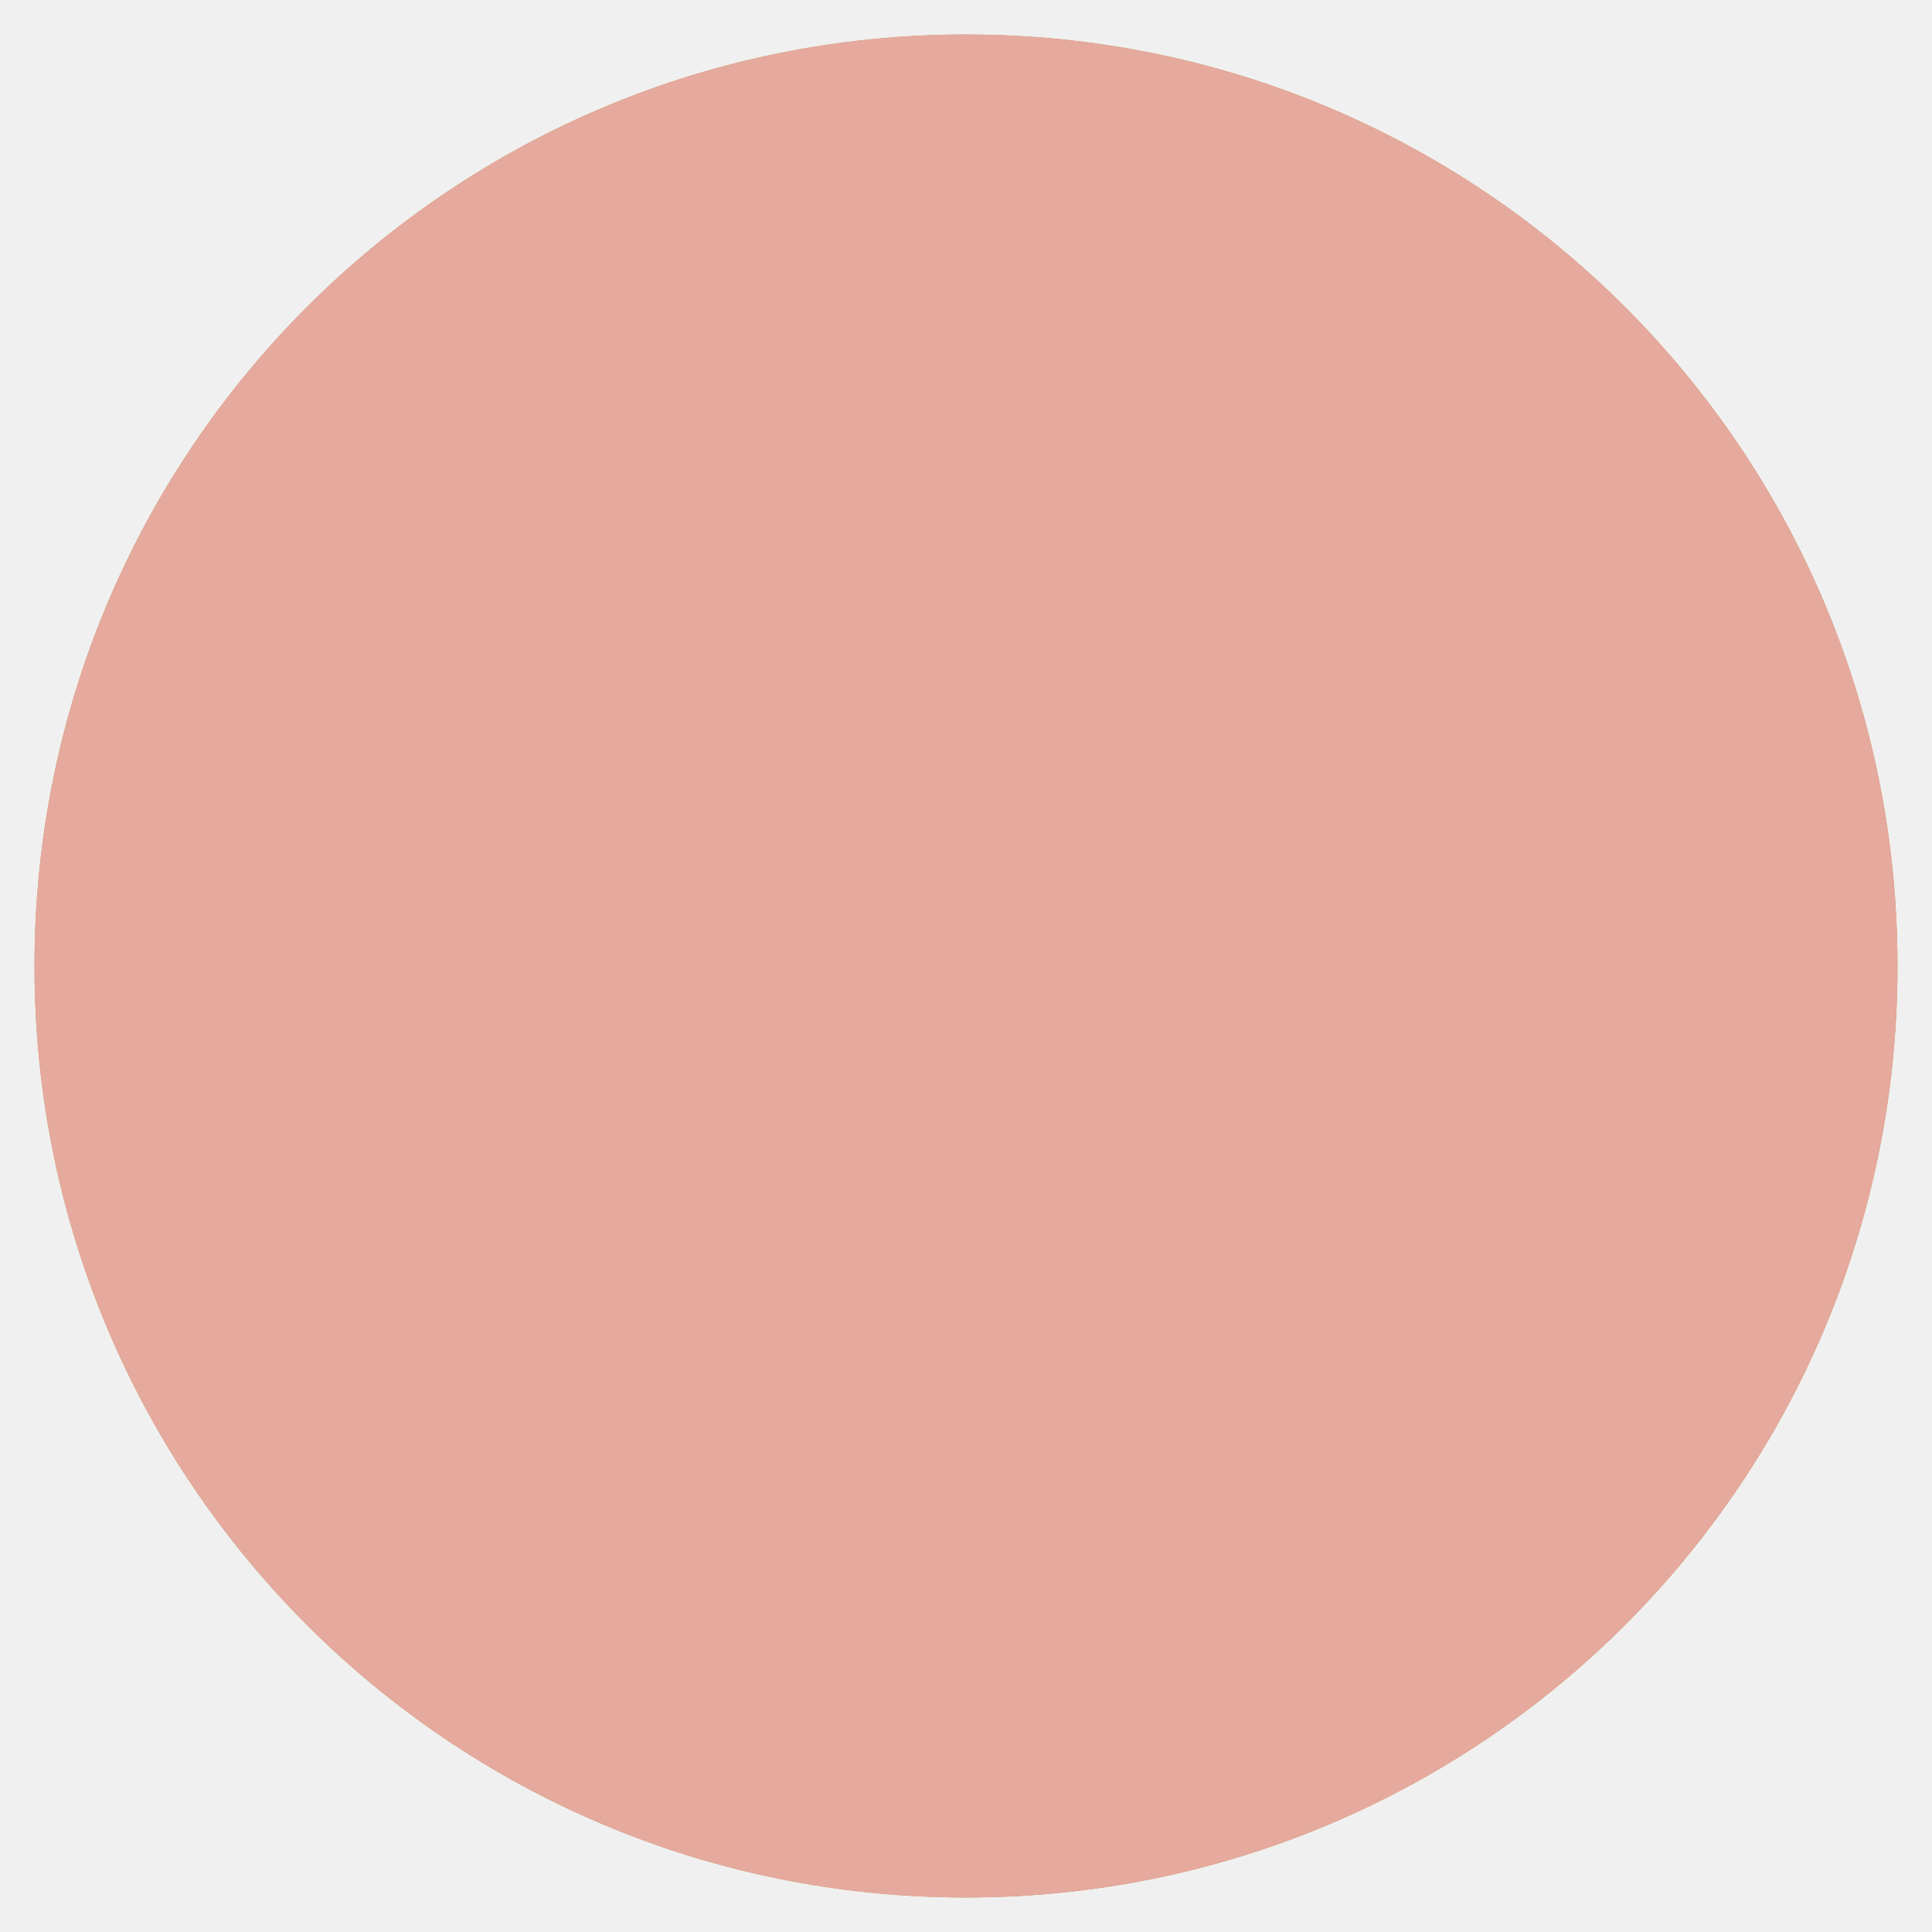
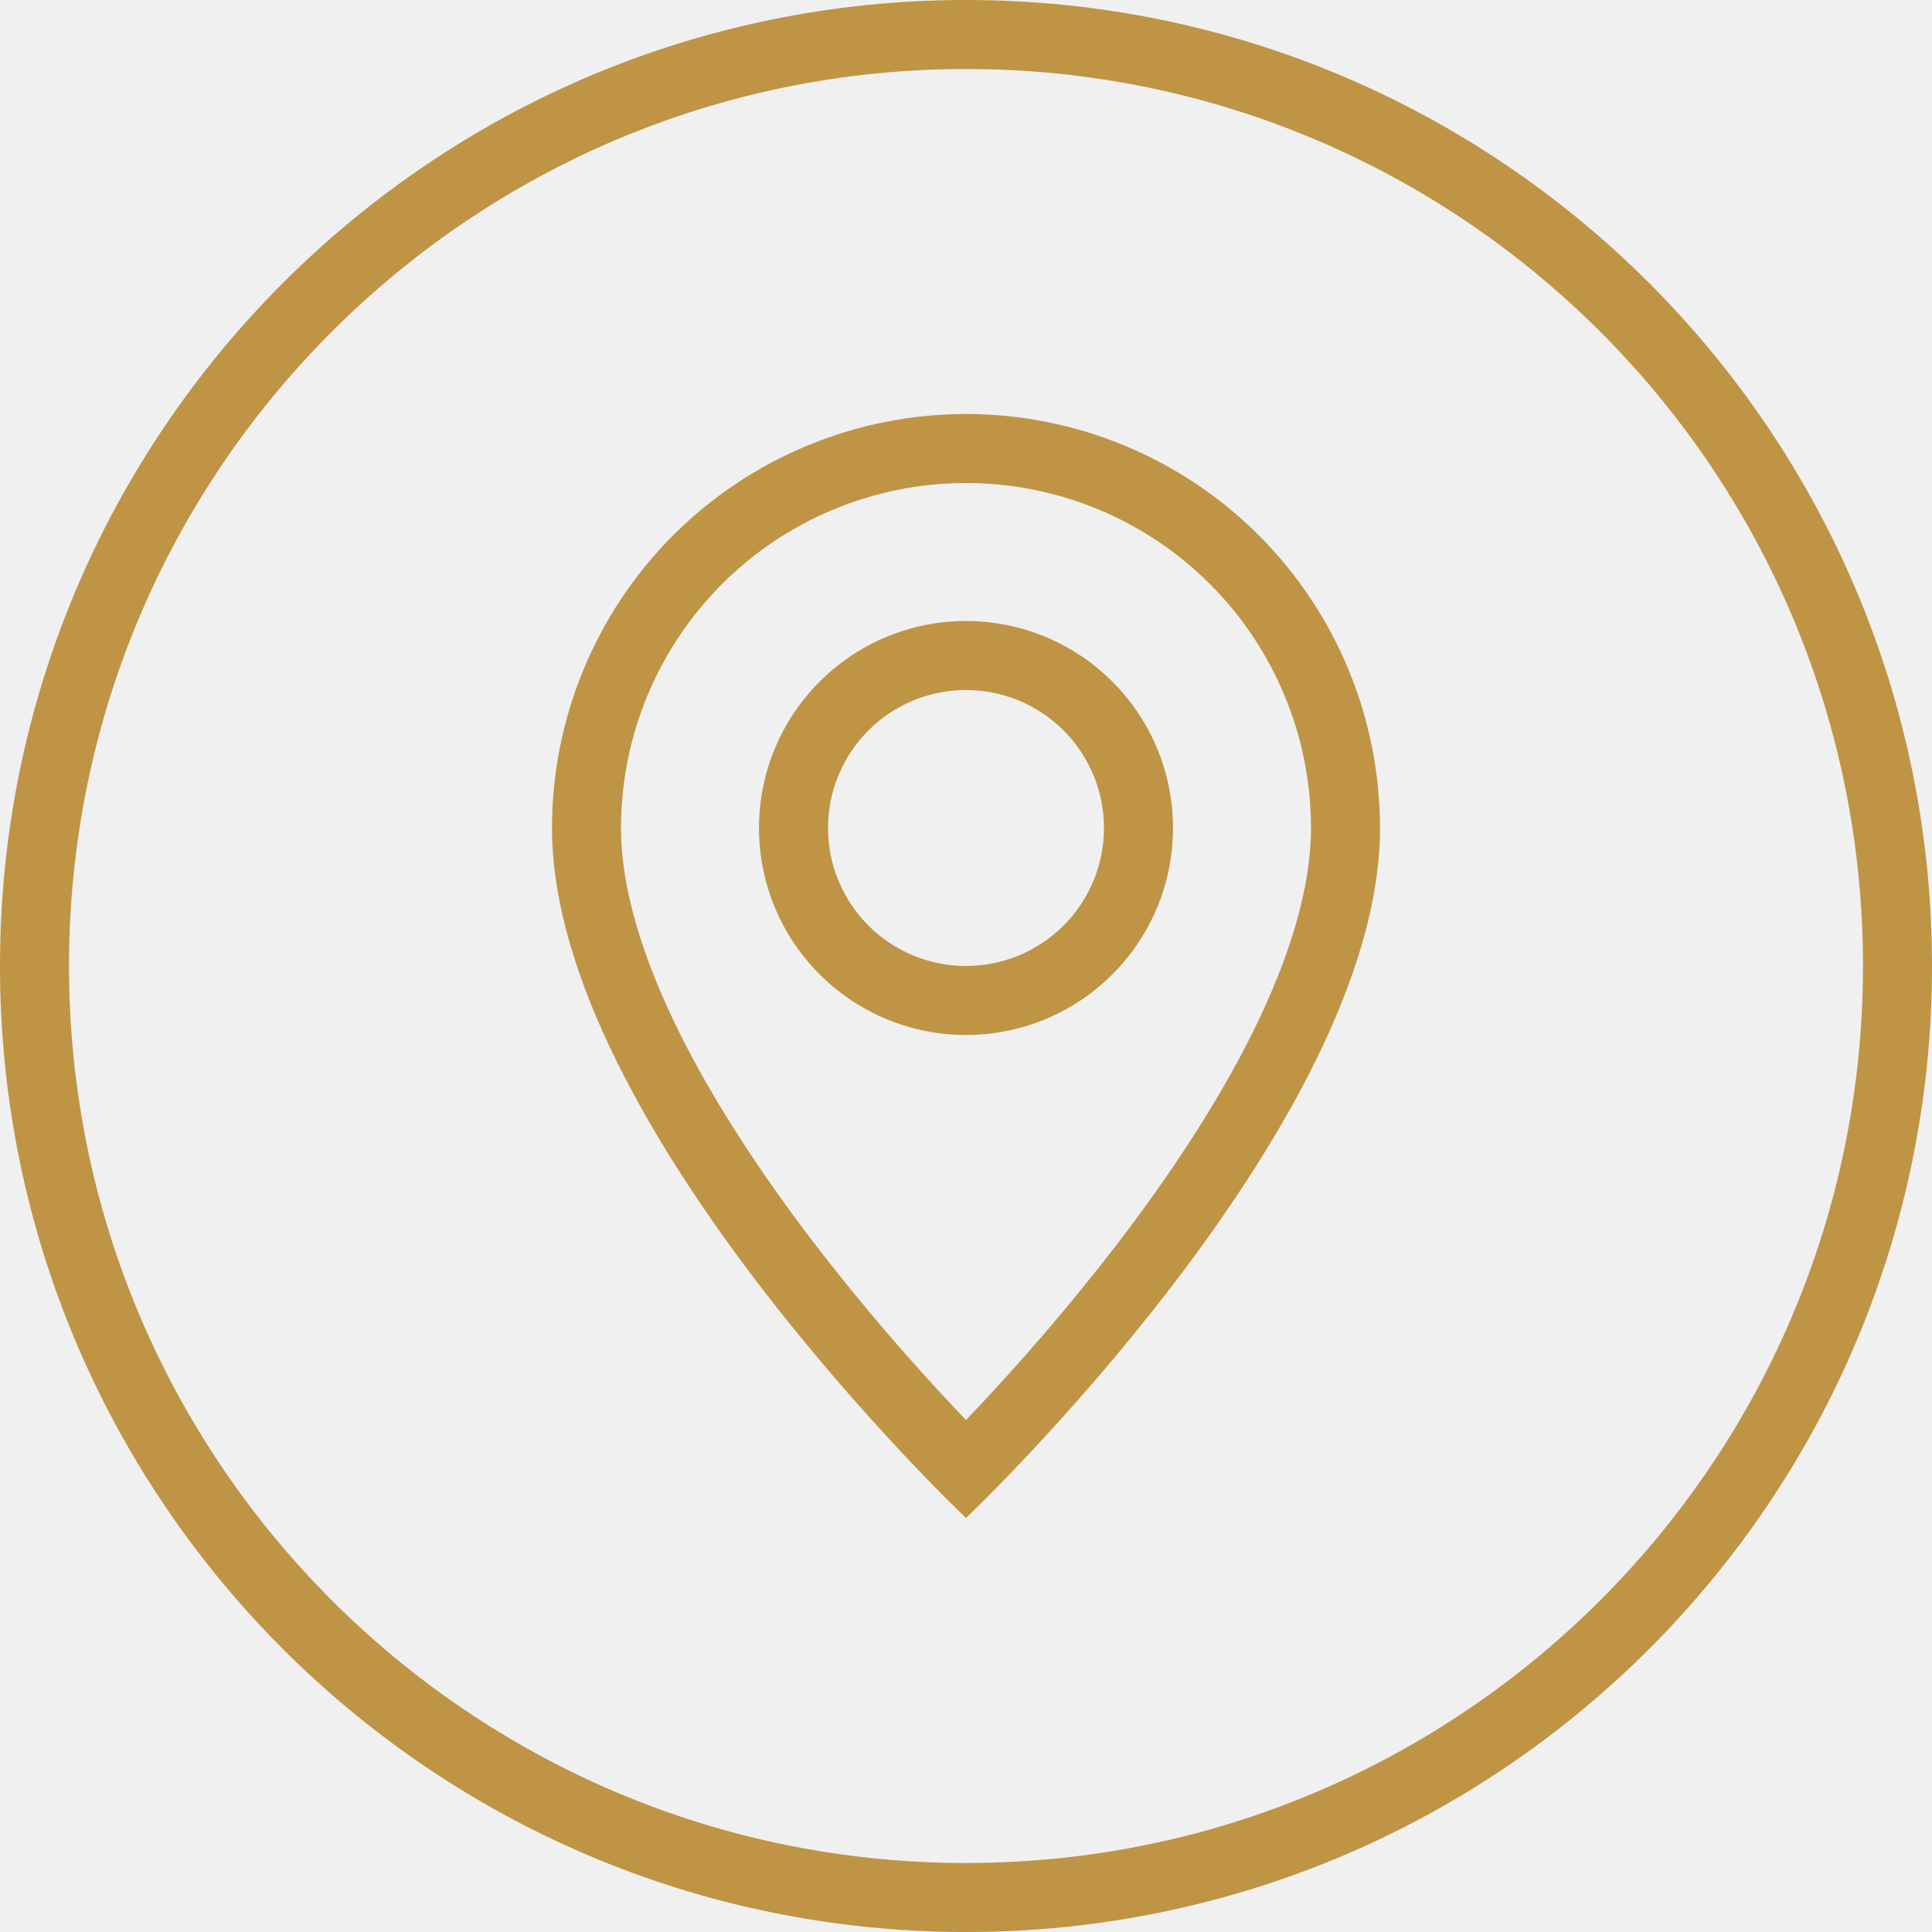
- <svg xmlns="http://www.w3.org/2000/svg" version="1.2" viewBox="0 0 28 28" width="28" height="28">
+ <svg xmlns="http://www.w3.org/2000/svg" width="28" height="28" viewBox="0 0 28 28" fill="none">
+   <g clip-path="url(#clip0_931_232)">
+     <path d="M18.166 14.94C17.642 16.002 16.932 17.06 16.206 18.01C15.517 18.906 14.781 19.764 14 20.58C13.219 19.764 12.483 18.906 11.794 18.01C11.068 17.06 10.358 16.002 9.834 14.94C9.304 13.867 9 12.862 9 12C9 10.674 9.527 9.402 10.464 8.464C11.402 7.527 12.674 7 14 7C15.326 7 16.598 7.527 17.535 8.464C18.473 9.402 19 10.674 19 12C19 12.862 18.695 13.867 18.166 14.94ZM14 22C14 22 20 16.314 20 12C20 10.409 19.368 8.883 18.243 7.757C17.117 6.632 15.591 6 14 6C12.409 6 10.883 6.632 9.757 7.757C8.632 8.883 8 10.409 8 12C8 16.314 14 22 14 22Z" fill="#BF9444" />
+     <path d="M14 14C13.47 14 12.961 13.789 12.586 13.414C12.211 13.039 12 12.53 12 12C12 11.47 12.211 10.961 12.586 10.586C12.961 10.211 13.47 10 14 10C14.53 10 15.039 10.211 15.414 10.586C15.789 10.961 16 11.47 16 12C16 12.53 15.789 13.039 15.414 13.414C15.039 13.789 14.53 14 14 14ZM14 15C14.796 15 15.559 14.684 16.121 14.121C16.684 13.559 17 12.796 17 12C17 11.204 16.684 10.441 16.121 9.879C15.559 9.316 14.796 9 14 9C13.204 9 12.441 9.316 11.879 9.879C11.316 10.441 11 11.204 11 12C11 12.796 11.316 13.559 11.879 14.121C12.441 14.684 13.204 15 14 15Z" fill="#BF9444" />
+   </g>
+   <circle cx="14" cy="14" r="13.5" stroke="#BF9444" />
  <defs>
-     <clipPath clipPathUnits="userSpaceOnUse" id="cp1">
-       <path d="m6 6h16v16h-16z" />
-     </clipPath>
-     <clipPath clipPathUnits="userSpaceOnUse" id="cp2">
-       <path d="m14 27.5c-7.47 0-13.5-6.03-13.5-13.5 0-7.47 6.03-13.5 13.5-13.5 7.47 0 13.5 6.03 13.5 13.5 0 7.47-6.03 13.5-13.5 13.5z" />
+     <clipPath id="clip0_931_232">
+       <rect width="16" height="16" fill="white" transform="translate(6 6)" />
    </clipPath>
  </defs>
-   <style>
- 		.s0 { fill: #bf9444 } 
- 		.s1 { fill: none;stroke: #bf9444 } 
- 	</style>
-   <g id="Clip-Path" clip-path="url(#cp1)">
-     <g id="Layer">
-       <path id="Layer" fill-rule="evenodd" class="s0" d="m8 12c0-1.6 0.6-3.1 1.8-4.2 1.1-1.2 2.6-1.8 4.2-1.8 1.6 0 3.1 0.6 4.2 1.8 1.2 1.1 1.8 2.6 1.8 4.2 0 4.3-6 10-6 10 0 0-6-5.7-6-10zm11 0c0-1.3-0.5-2.6-1.5-3.5-0.9-1-2.2-1.5-3.5-1.5-1.3 0-2.6 0.5-3.5 1.5-1 0.9-1.5 2.2-1.5 3.5 0 0.9 0.3 1.9 0.8 2.9 0.6 1.1 1.3 2.2 2 3.1q1 1.4 2.2 2.6 1.2-1.2 2.2-2.6c0.7-0.9 1.4-2 2-3.1 0.5-1 0.8-2 0.8-2.9z" />
-       <path id="Layer" fill-rule="evenodd" class="s0" d="m11.9 14.1c-0.6-0.5-0.9-1.3-0.9-2.1 0-0.8 0.3-1.6 0.9-2.1 0.5-0.6 1.3-0.9 2.1-0.9 0.8 0 1.6 0.3 2.1 0.9 0.6 0.5 0.9 1.3 0.9 2.1 0 0.8-0.3 1.6-0.9 2.1-0.5 0.6-1.3 0.9-2.1 0.9-0.8 0-1.6-0.3-2.1-0.9zm3.5-0.7c0.4-0.4 0.6-0.9 0.6-1.4 0-0.5-0.2-1-0.6-1.4-0.4-0.4-0.9-0.6-1.4-0.6-0.5 0-1 0.2-1.4 0.6-0.4 0.4-0.6 0.9-0.6 1.4 0 0.5 0.2 1 0.6 1.4 0.4 0.4 0.9 0.6 1.4 0.6 0.5 0 1-0.2 1.4-0.6z" />
-     </g>
-   </g>
-   <g clip-path="url(#cp2)">
-     <path id="Layer" class="s1" d="m14 27.5c-7.5 0-13.5-6-13.5-13.5 0-7.5 6-13.5 13.5-13.5 7.5 0 13.5 6 13.5 13.5 0 7.5-6 13.5-13.5 13.5z" />
-     <rect width="28" height="28" id="Relleno de color sólido 1" style="fill: #e5a99e" />
-   </g>
</svg>
